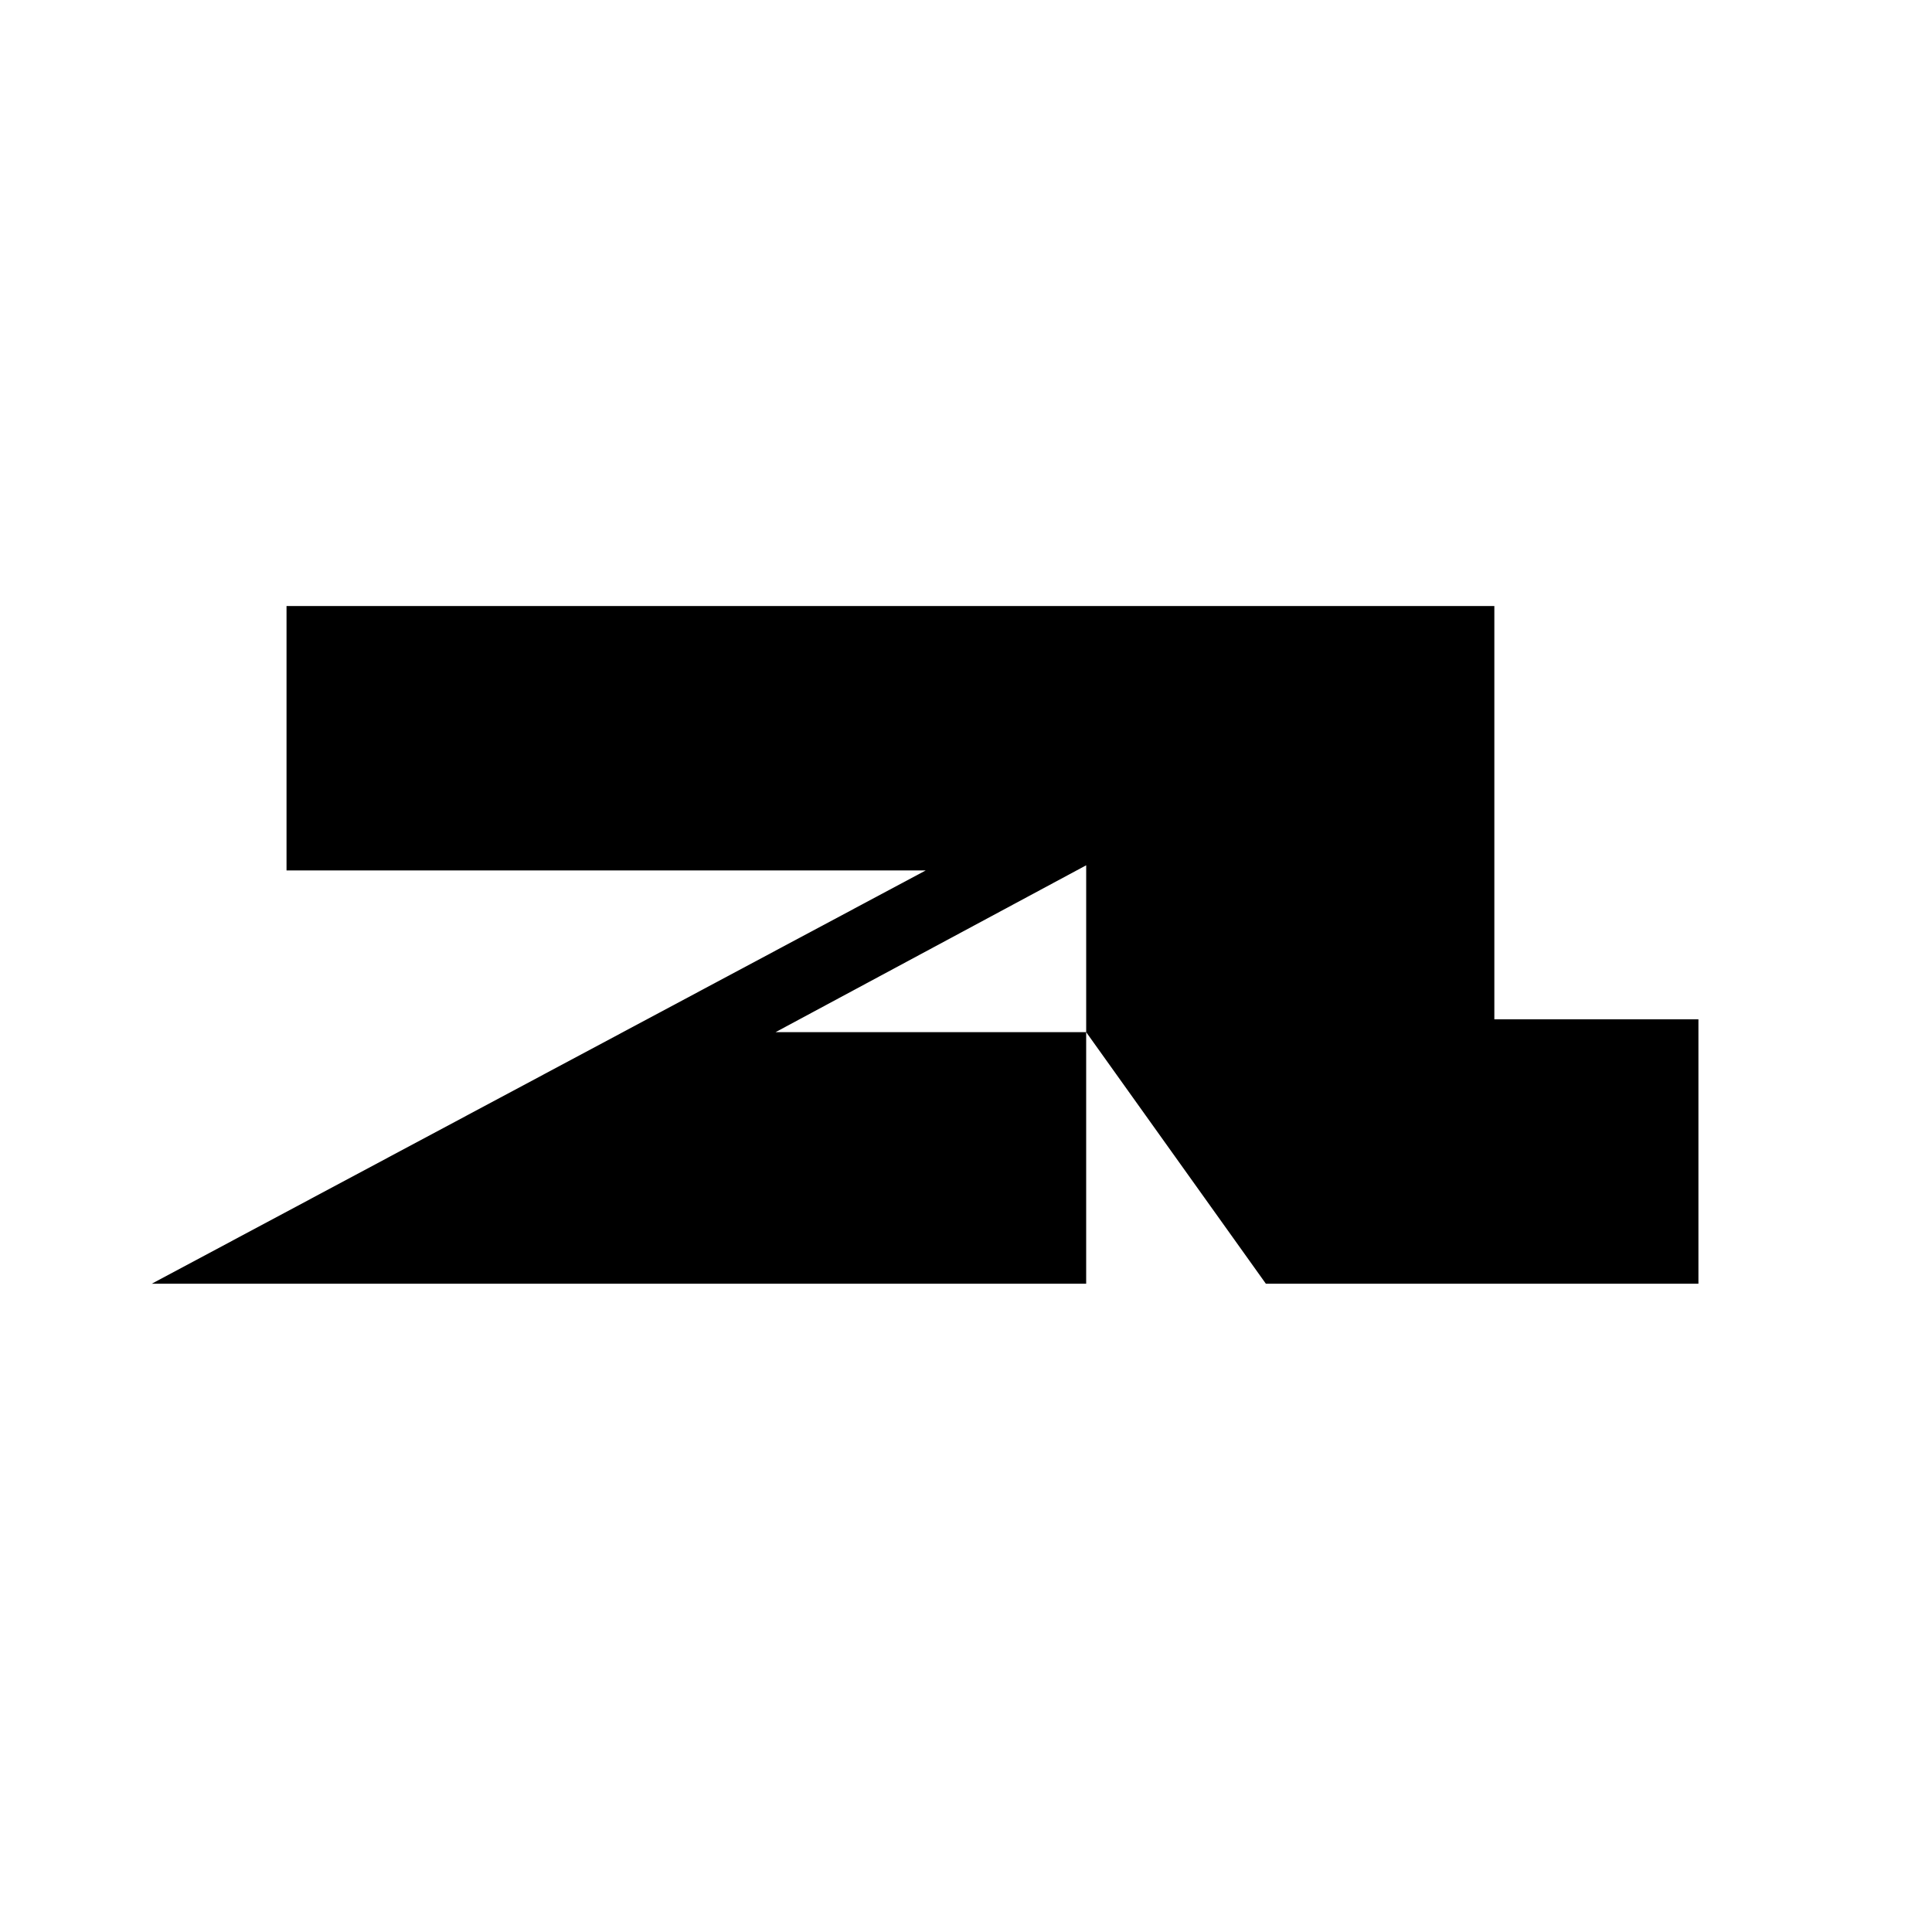
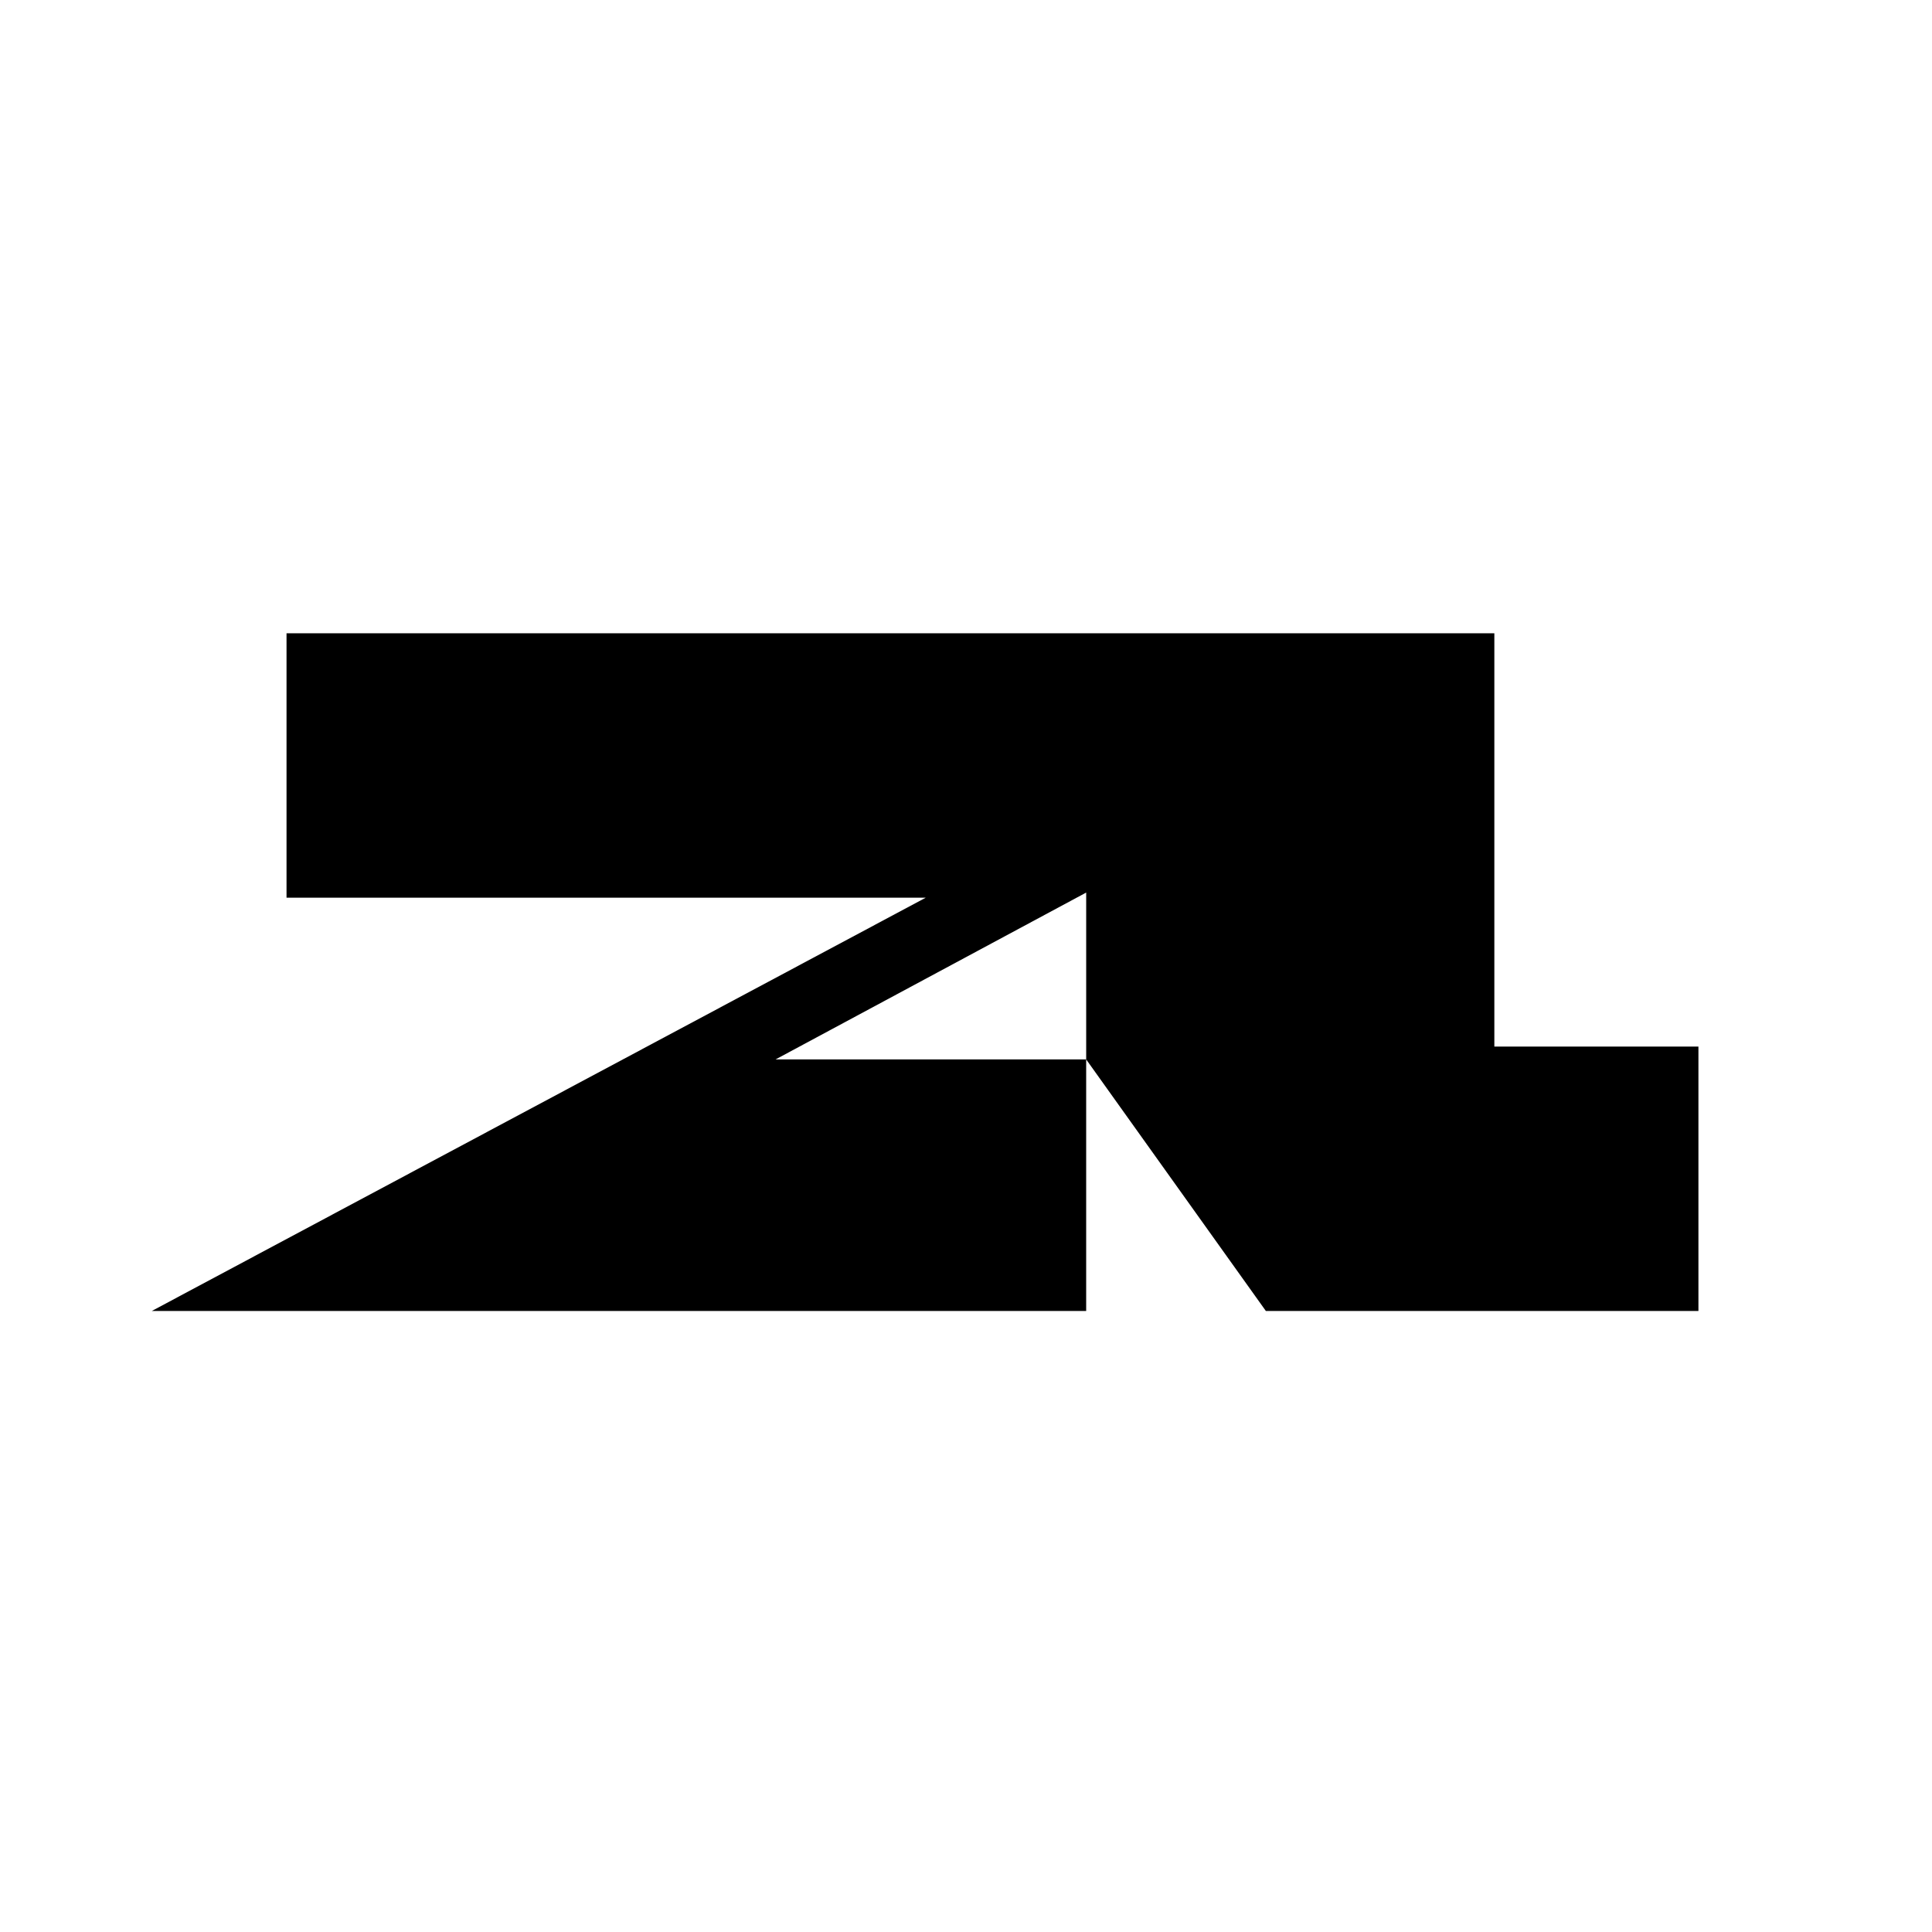
<svg xmlns="http://www.w3.org/2000/svg" id="Layer_1" version="1.1" viewBox="0 0 141.7 141.7">
  <defs>
    <style>
      .st0 {
        fill-rule: evenodd;
      }
    </style>
  </defs>
-   <path class="st0" d="M56.883,75.702h22.782v-12.238l-22.782,12.238ZM79.665,94.153H11.131l56.766-30.313H21.015v-19.393h88.586v30.313h14.968v19.393h-31.725l-13.18-18.451v18.451Z" />
+   <path class="st0" d="M56.883,77.702h22.782v-12.238l-22.782,12.238ZM79.665,96.153H11.131l56.766-30.313H21.015v-19.393h88.586v30.313h14.968v19.393h-31.725l-13.18-18.451v18.451Z" />
</svg>
